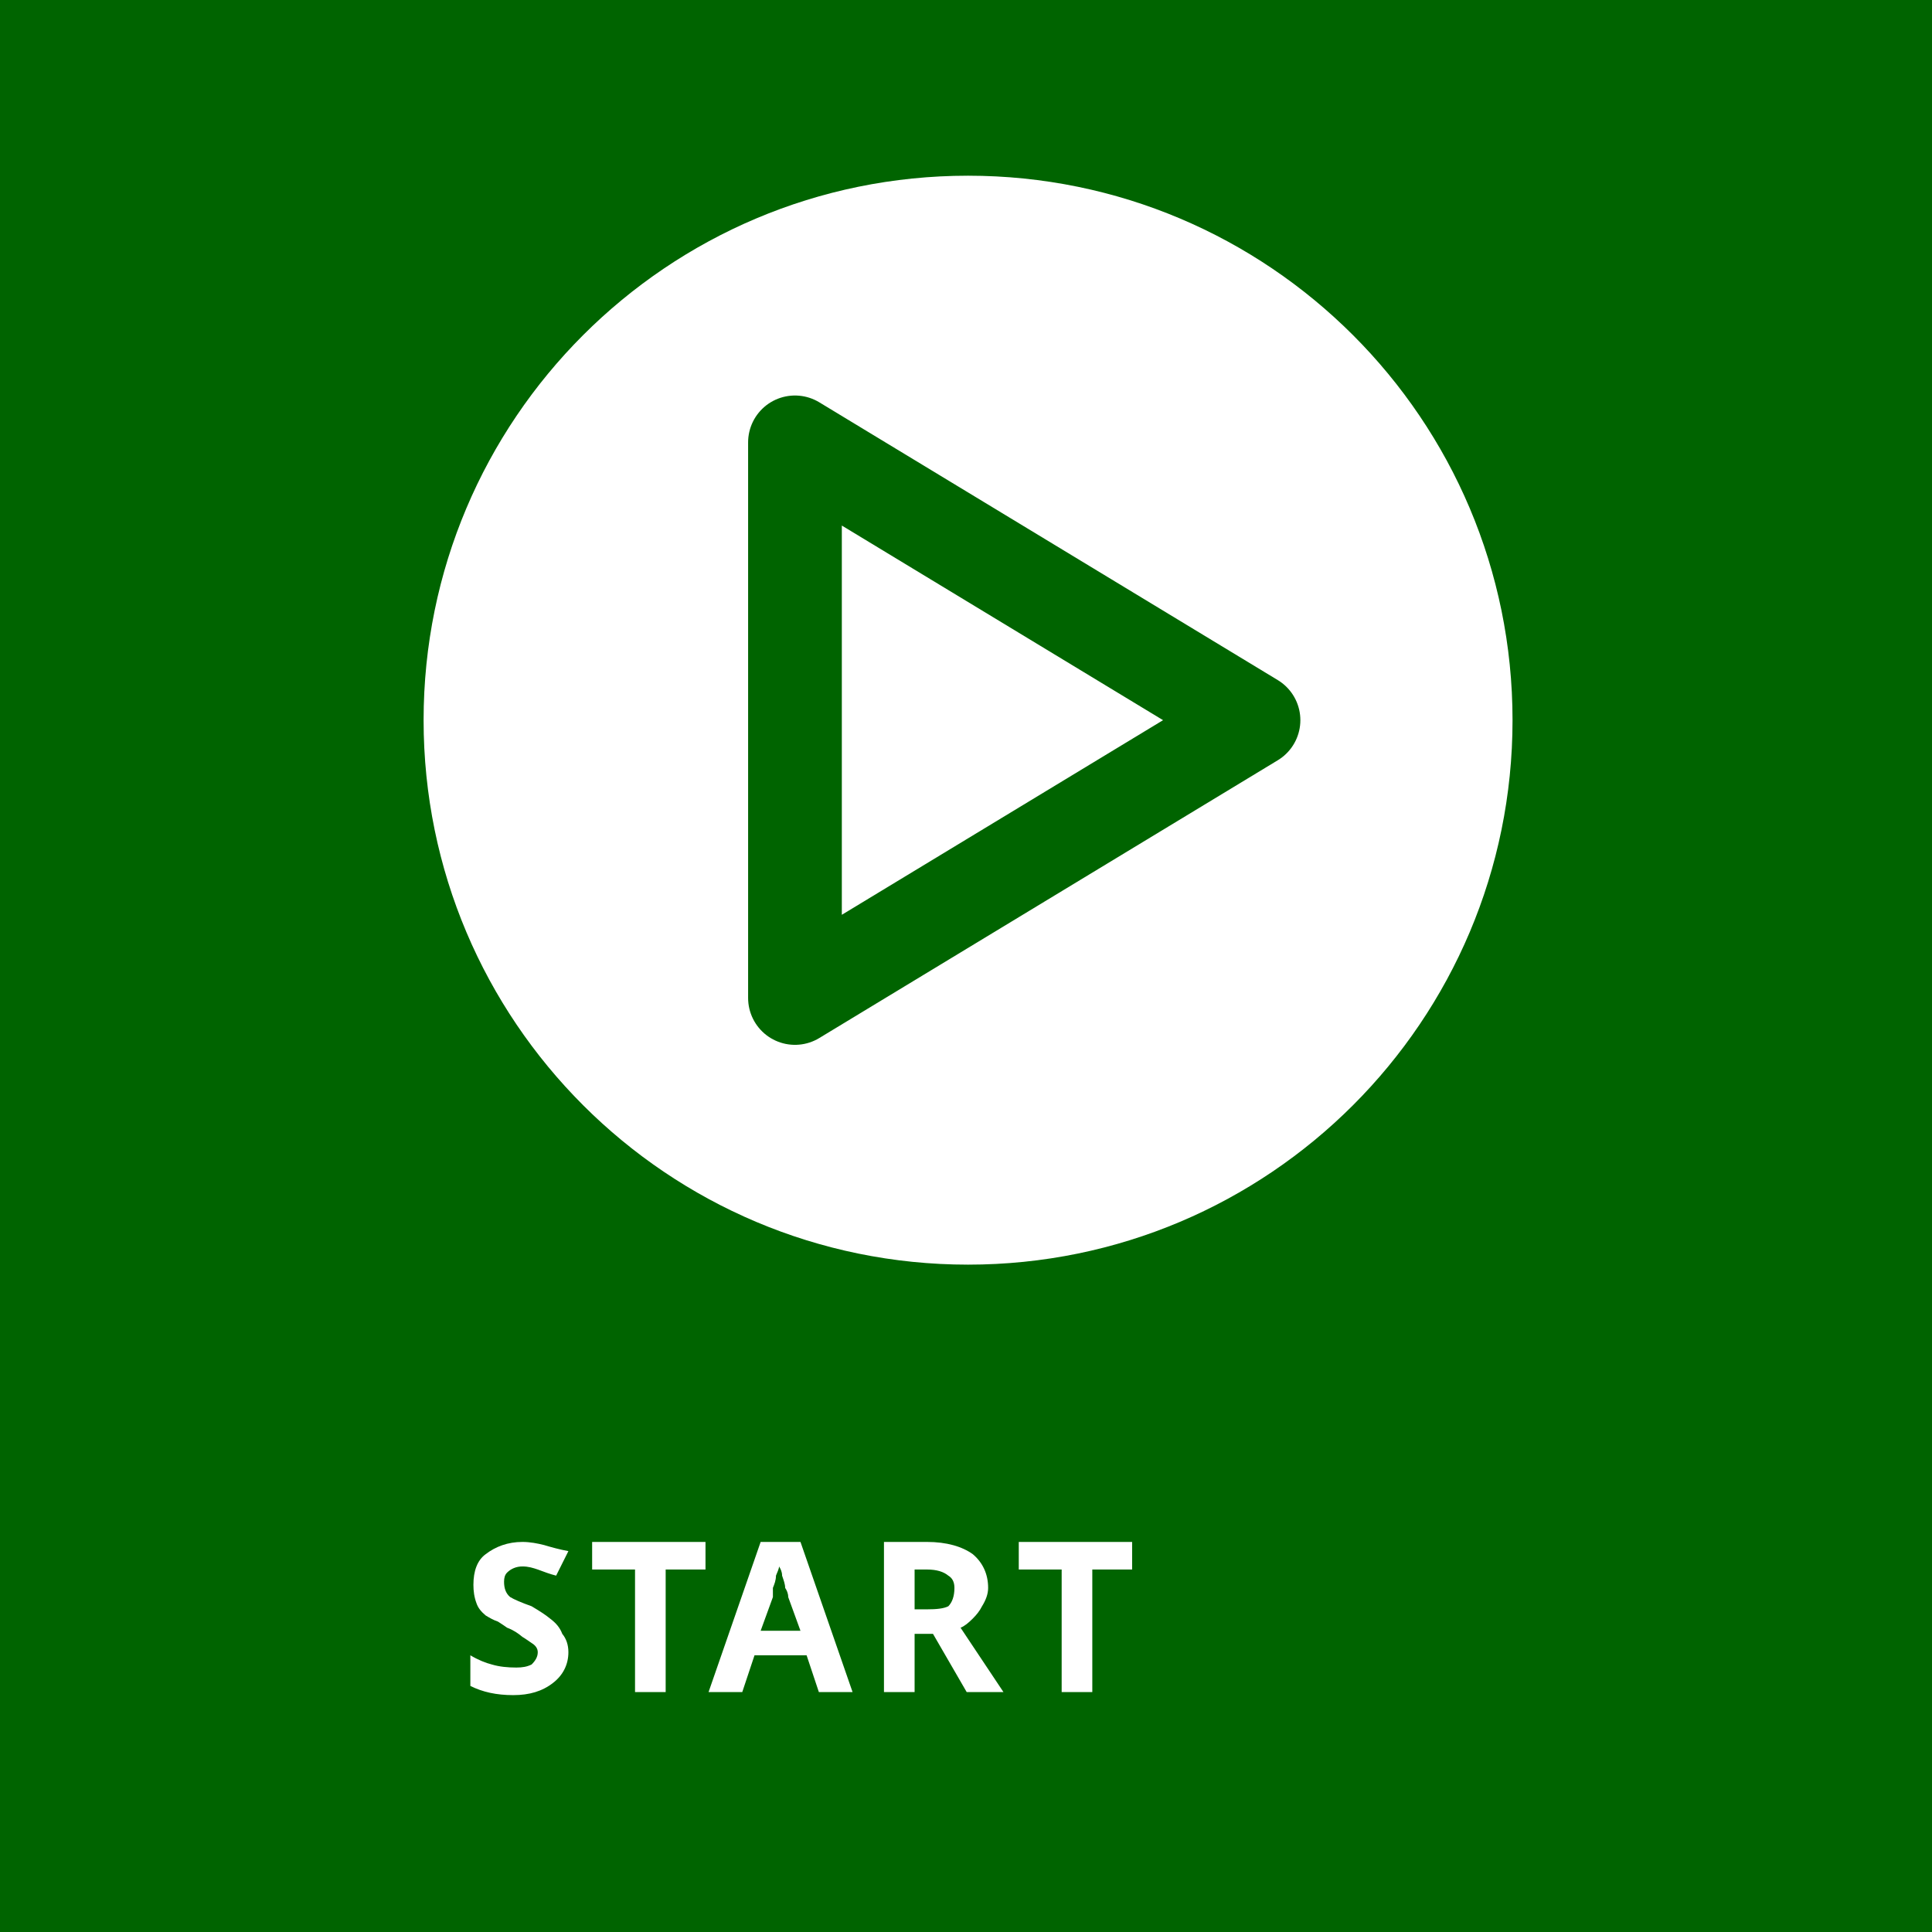
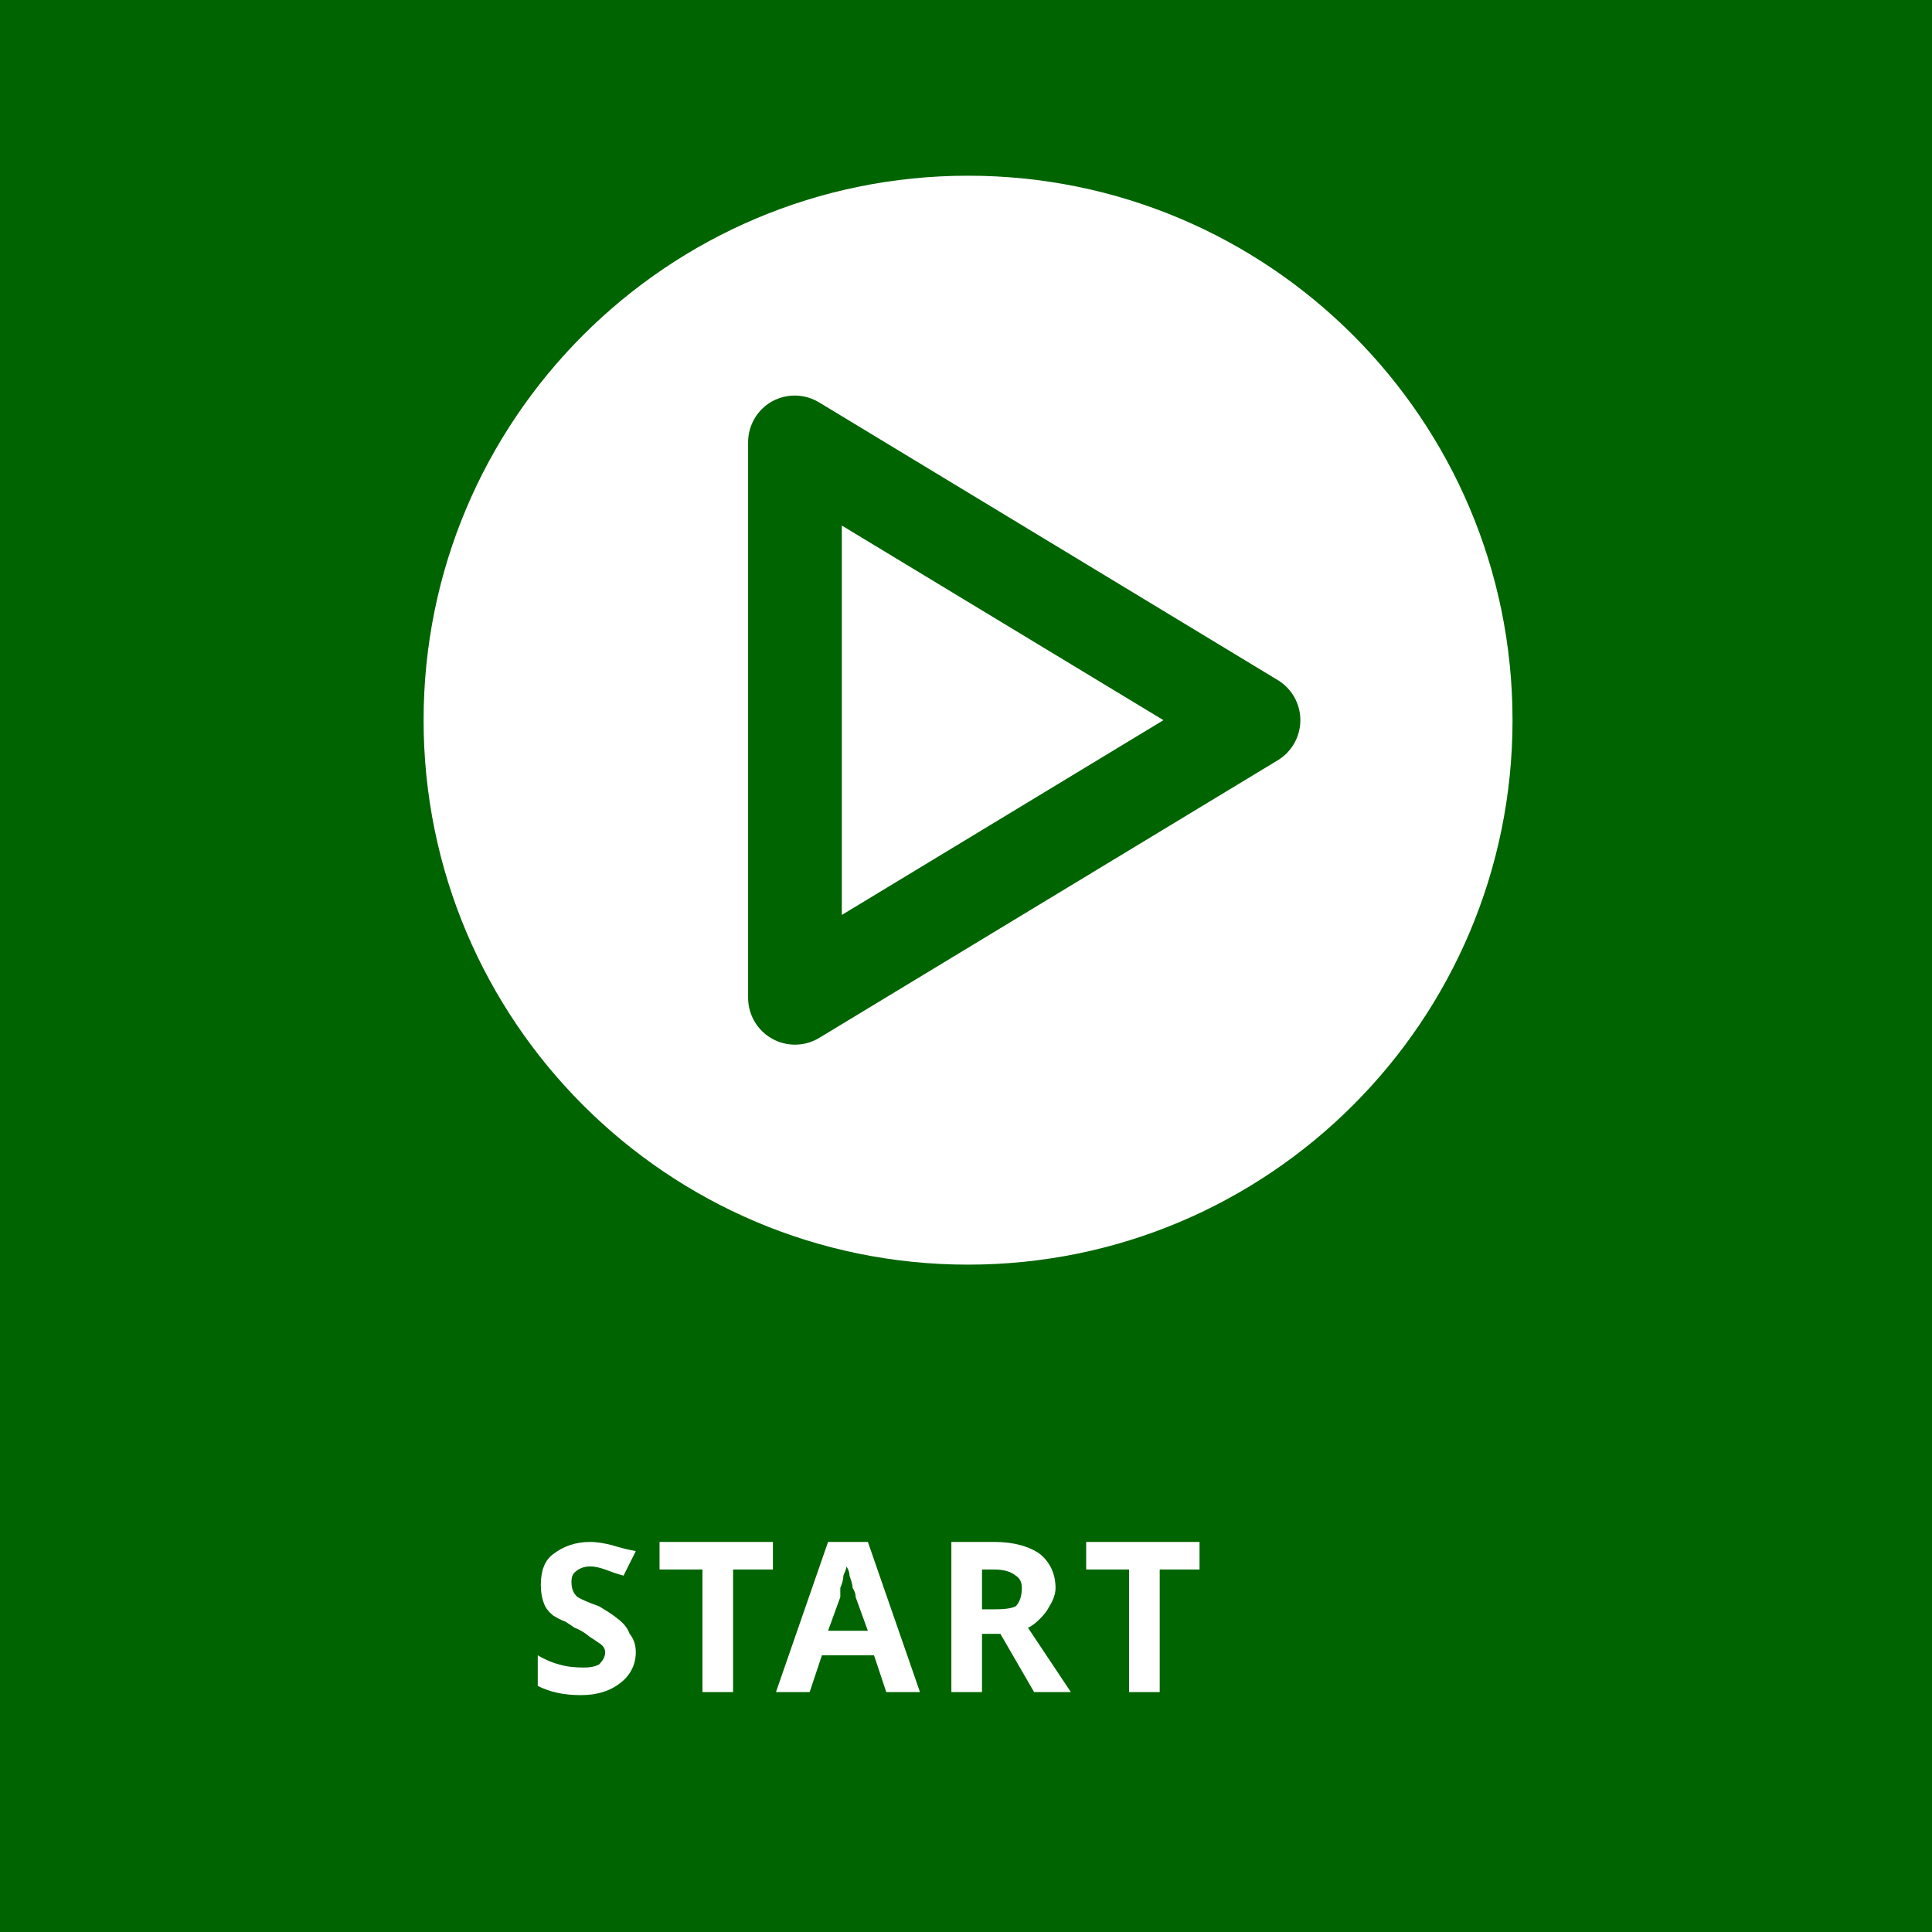
<svg xmlns="http://www.w3.org/2000/svg" version="1.1" viewBox="10.695 1.816 9.853 9.853">
-   <g stroke-miterlimit="4.1">
-     <rect id="icon-start-clickable" x="9.71" y="0.831" width="11.824" height="11.824" fill="darkgreen" fill-opacity="1" stroke-dasharray="0.045, 0.181" stroke-width=".028" style="mix-blend-mode:normal" class="bg-item bg" />
-     <text x="15.562" y="10.442" fill="white" font-family="'Devanagari Sangam MN'" font-size="1.058px" font-weight="bold" letter-spacing=".07px" stroke-linecap="round" stroke-width=".106" text-align="center" text-anchor="middle" word-spacing=".004px" style="line-height:1.2" xml:space="preserve" fill-opacity="1" class="fg">
-       <tspan x="15.597" y="10.442" fill="white" font-size="1.058px" stroke-width=".106" fill-opacity="1" class="fg">START</tspan>
-     </text>
-     <g transform="matrix(.77845 0 0 .77845 3.4633 .60092)" fill="white" stroke-width=".5" fill-opacity="1" class="fg">
-       <circle cx="15.632" cy="6.279" r="3.567" fill="white" fill-opacity="1" class="fg" />
-     </g>
-   </g>
-   <g id="icon-start-invert" transform="matrix(.77845 0 0 .77845 3.4633 .60092)" fill="none" stroke="#24221c" stroke-width=".614" class="bg">
-     <path d="m14.498 4.459 3.004 1.82-3.004 1.82z" stroke="darkgreen" stroke-linecap="round" stroke-linejoin="round" stroke-width=".614" stroke-opacity="1" fill-opacity="0" class="fg" />
+   <rect id="icon-start-clickable" x="9.71" y="0.831" width="11.824" height="11.824" fill="darkgreen" fill-opacity="1" stroke-dasharray="0.045, 0.181" stroke-width=".028" style="mix-blend-mode:normal" class="bg-item bg" />
+   <text x="15.562" y="10.442" fill="white" font-family="'Devanagari Sangam MN'" font-size="1.058px" font-weight="bold" letter-spacing=".07px" stroke-linecap="round" stroke-width=".106" text-align="center" text-anchor="middle" word-spacing=".004px" style="line-height:1.2" xml:space="preserve" fill-opacity="1" class="fg">
+     <tspan x="15.597" y="10.442" fill="white" font-size="1.058px" stroke-width=".106" fill-opacity="1" class="fg">START</tspan>
+   </text>
+   <g transform="matrix(.77845 0 0 .77845 3.4633 .60092)" fill="white" stroke-width=".5" fill-opacity="1" class="fg">
+     <path d="m15.632 2.712a3.567 3.567 0 0 0-3.567 3.567 3.567 3.567 0 0 0 3.567 3.567 3.567 3.567 0 0 0 3.567-3.567 3.567 3.567 0 0 0-3.567-3.567zm-1.183 1.444a0.307 0.307 0 0 1 0.207 0.041l3.006 1.82a0.307 0.307 0 0 1 0 0.524l-3.006 1.82a0.307 0.307 0 0 1-0.465-0.262v-3.64a0.307 0.307 0 0 1 0.156-0.268 0.307 0.307 0 0 1 0.102-0.035zm0.356 0.848v2.551l2.107-1.276-2.107-1.275z" fill="white" fill-opacity="1" class="fg" />
  </g>
</svg>
